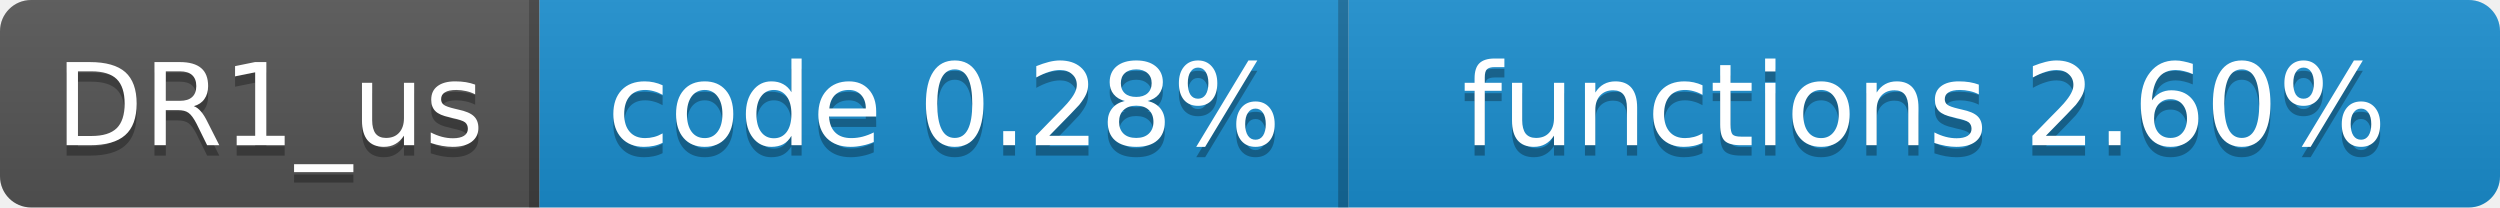
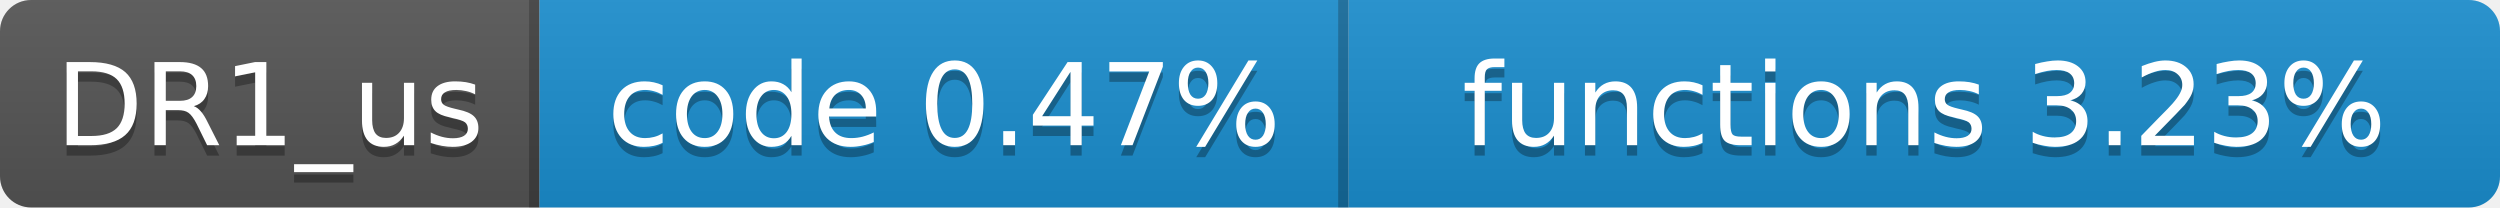
- <svg xmlns="http://www.w3.org/2000/svg" width="241" height="20" role="img" aria-label="DR1_us: code 0.28%, functions 2.60%">
+ <svg xmlns="http://www.w3.org/2000/svg" width="241" height="20" role="img" aria-label="DR1_us: code 0.47%, functions 3.23%">
  <linearGradient id="g" x2="0" y2="100%">
    <stop offset="0" stop-color="#bbb" stop-opacity=".1" />
    <stop offset="1" stop-opacity=".1" />
  </linearGradient>
  <clipPath id="r">
    <rect width="241" height="20" rx="3" fill="#fff" />
  </clipPath>
  <g clip-path="url(#r)">
    <rect x="0" width="52" height="20" fill="#555555" />
    <rect x="52" width="78" height="20" fill="#1b8ecf" />
    <rect x="130" width="111" height="20" fill="#1b8ecf" />
    <rect x="51" width="1" height="20" fill="#000" fill-opacity=".25" />
    <rect x="129" width="1" height="20" fill="#000" fill-opacity=".25" />
    <rect width="241" height="20" fill="url(#g)" />
  </g>
  <g fill="#fff" text-anchor="middle" font-family="Verdana,DejaVu Sans,sans-serif" font-size="11">
    <text x="26.0" y="15" fill="#010101" fill-opacity=".3">DR1_us</text>
    <text x="26.0" y="14">DR1_us</text>
-     <text x="91.0" y="15" fill="#010101" fill-opacity=".3">code 0.28%</text>
-     <text x="91.0" y="14">code 0.28%</text>
-     <text x="185.5" y="15" fill="#010101" fill-opacity=".3">functions 2.60%</text>
-     <text x="185.5" y="14">functions 2.60%</text>
+     <text x="91.0" y="15" fill="#010101" fill-opacity=".3">code 0.47%</text>
+     <text x="91.0" y="14">code 0.47%</text>
+     <text x="185.5" y="15" fill="#010101" fill-opacity=".3">functions 3.23%</text>
+     <text x="185.5" y="14">functions 3.23%</text>
  </g>
</svg>
